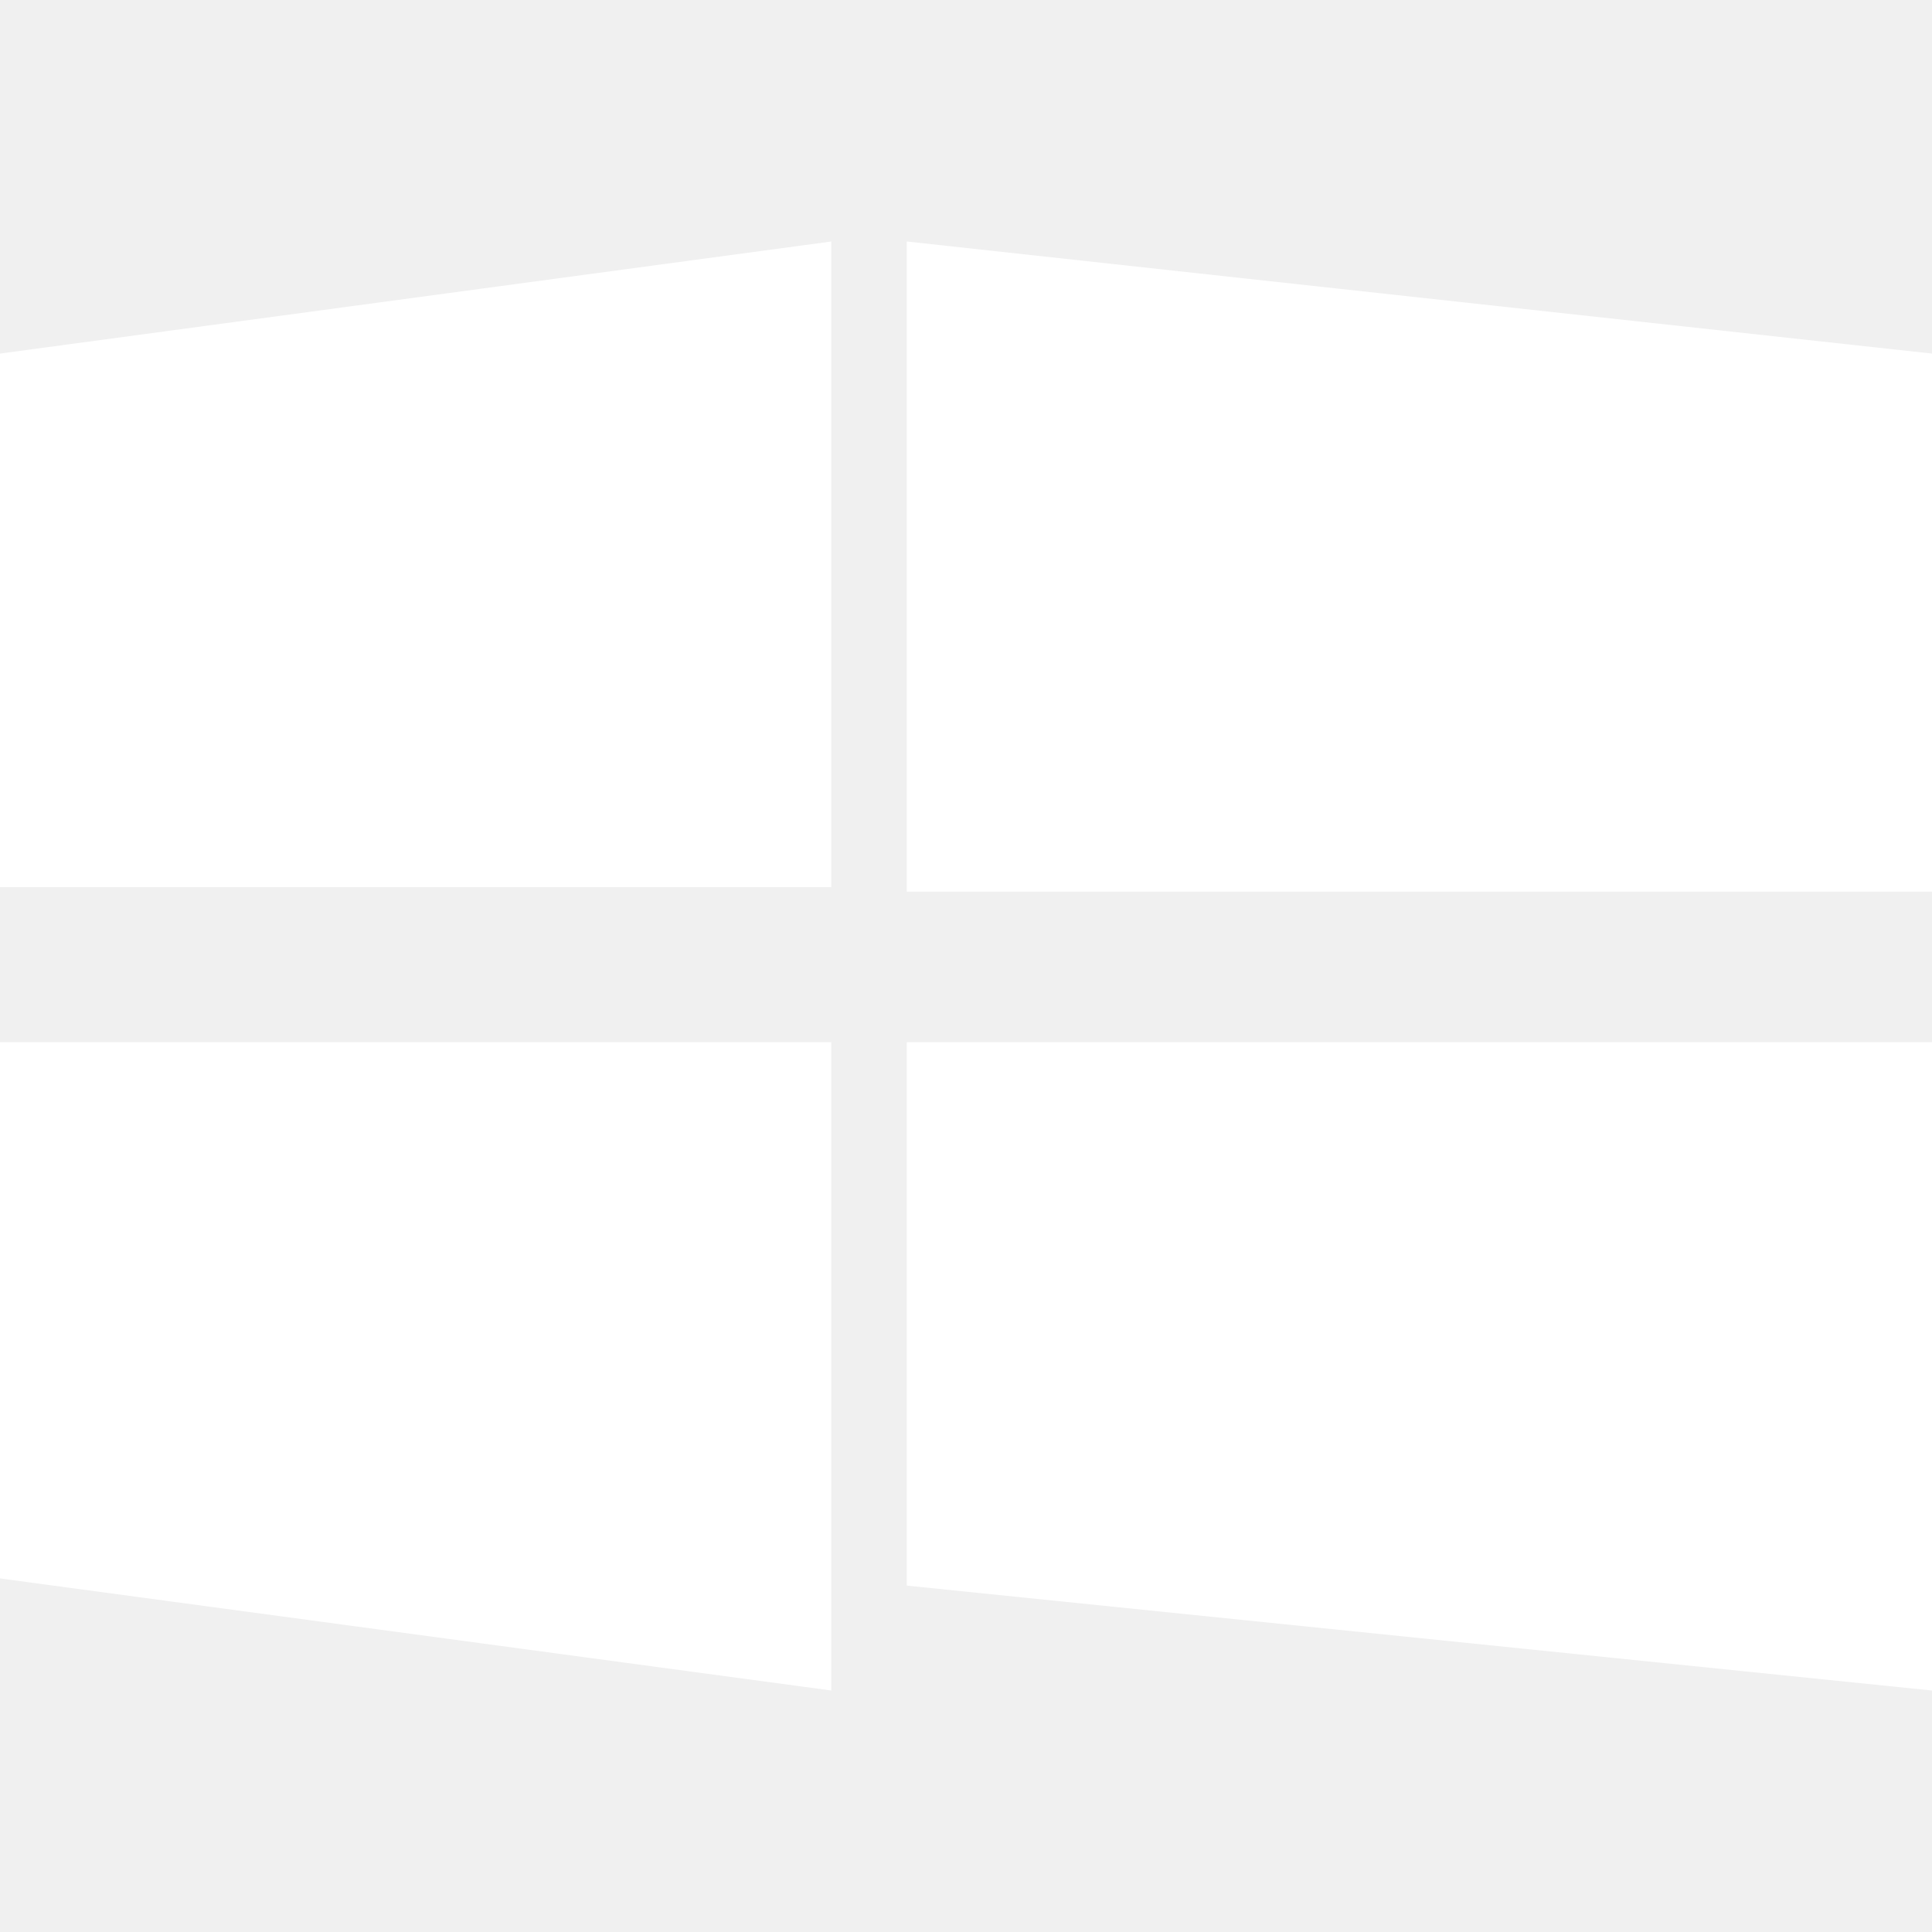
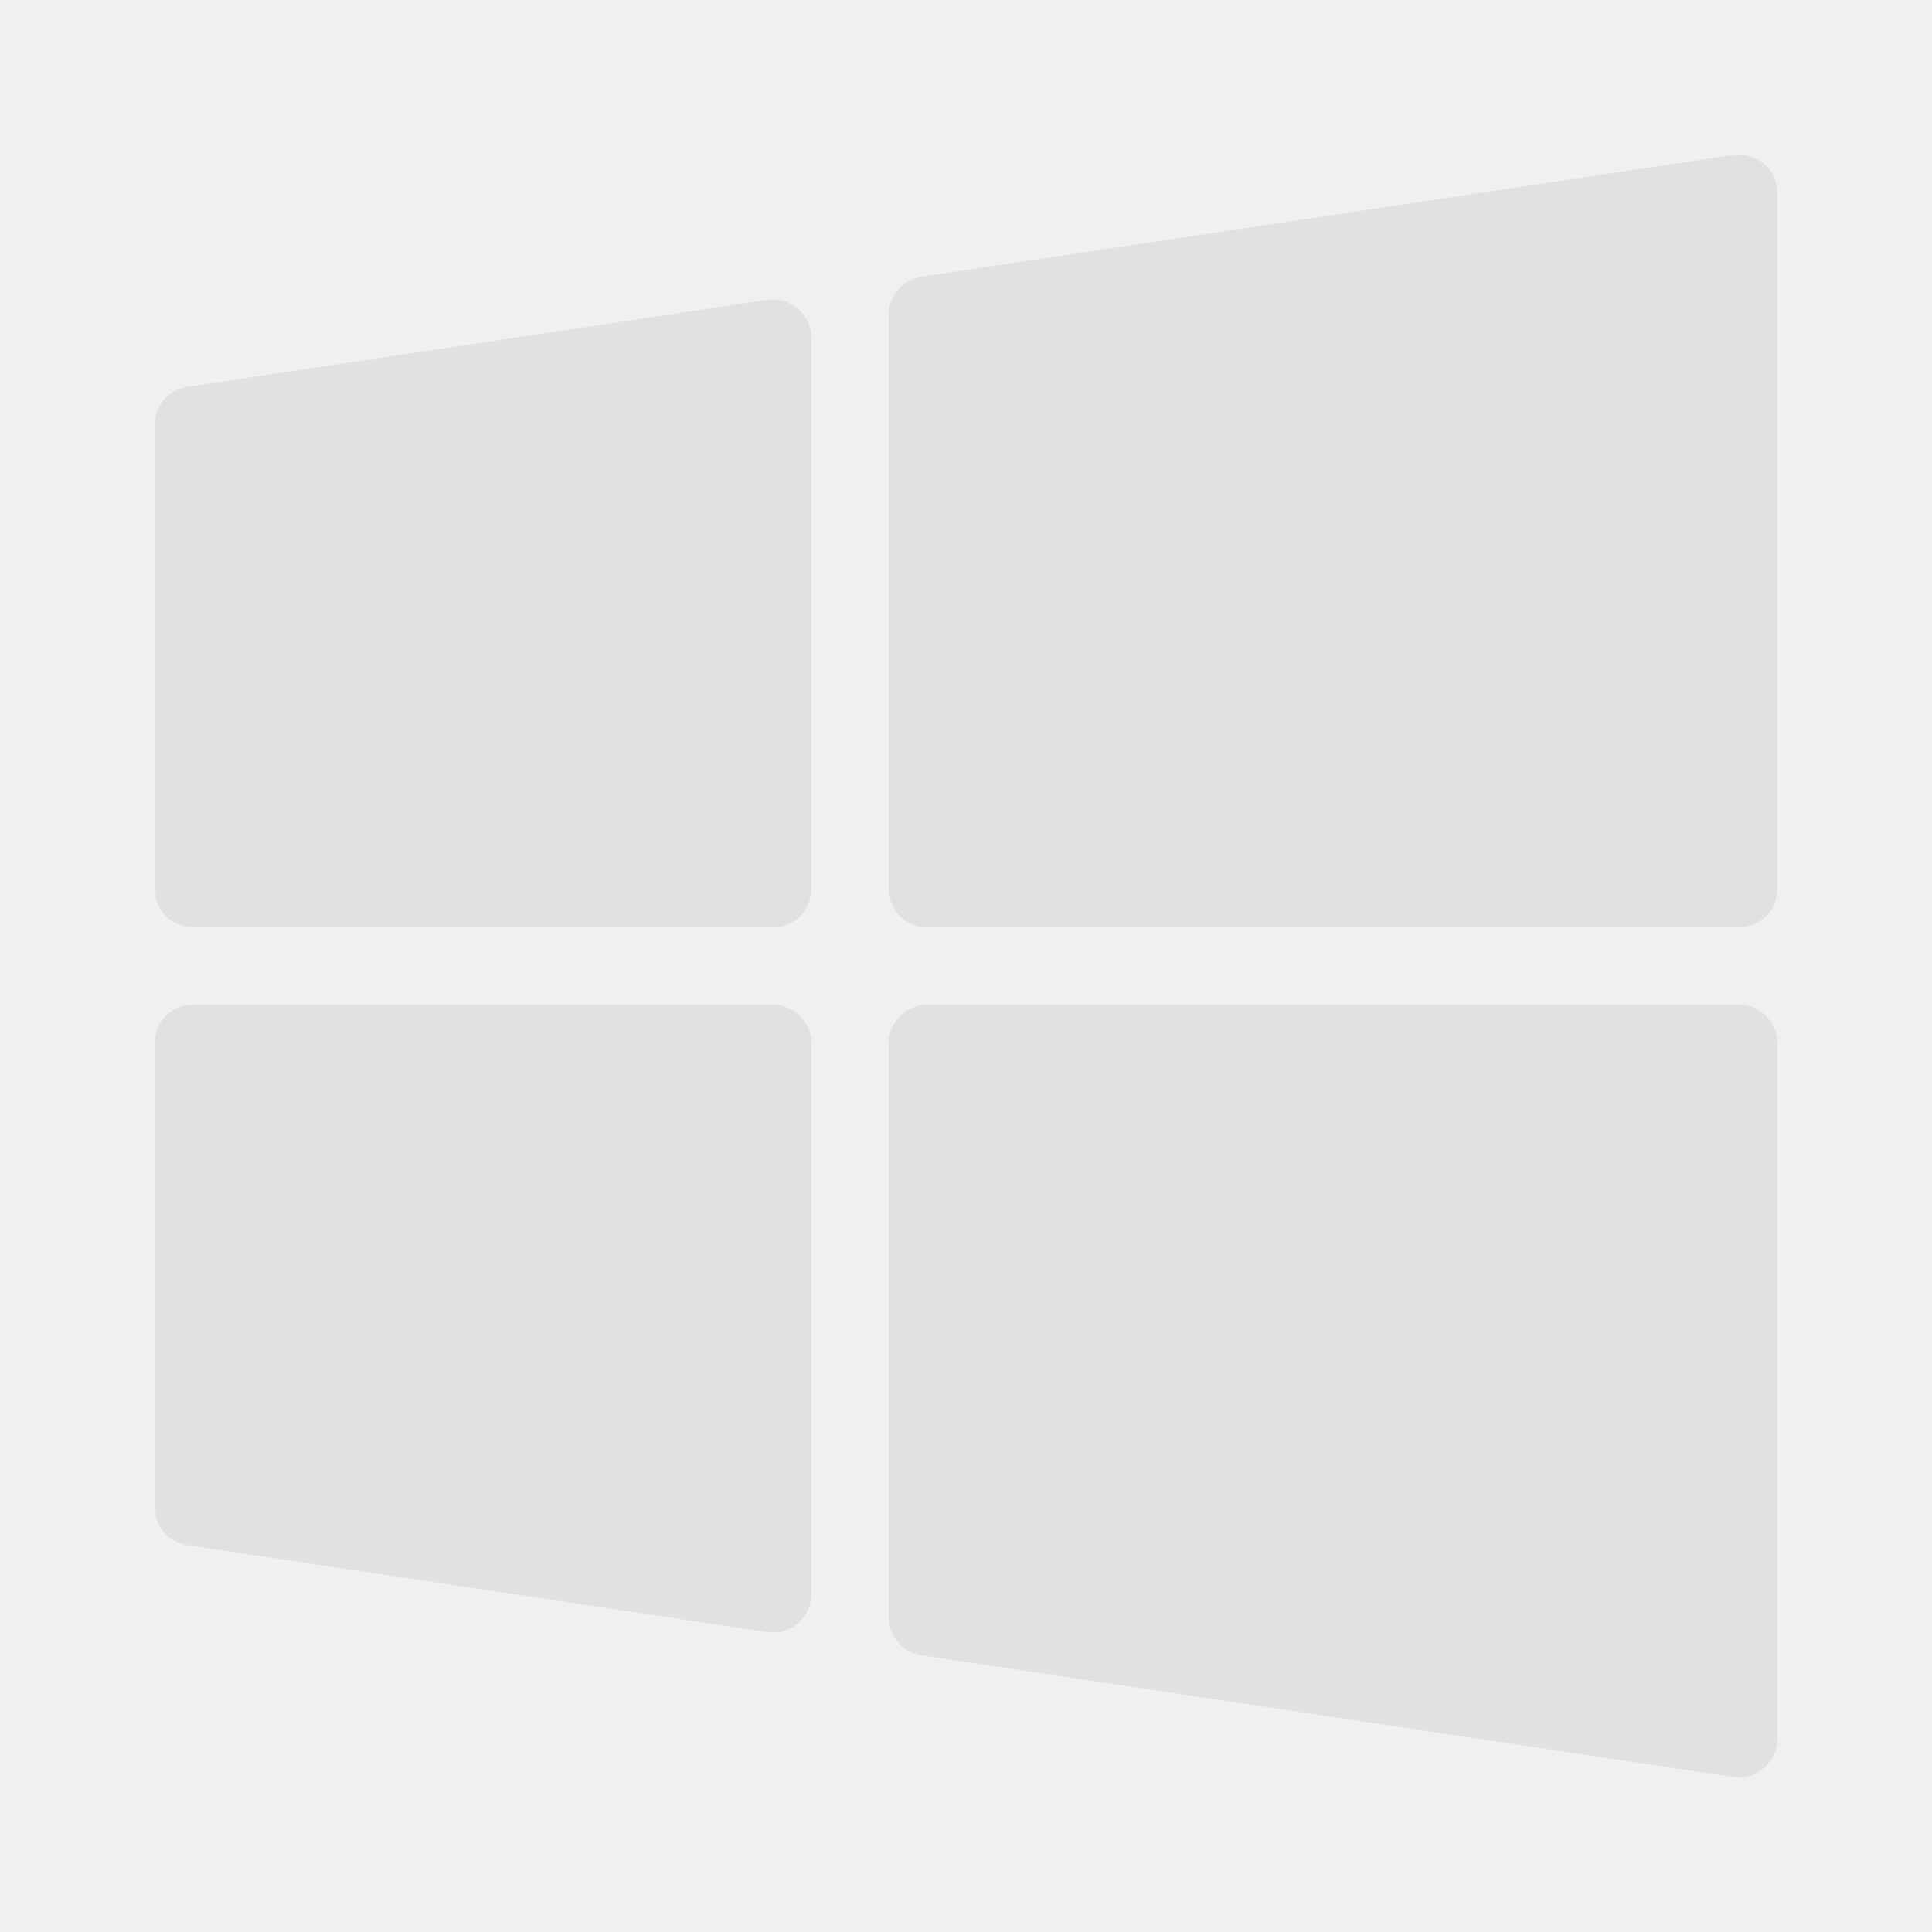
- <svg xmlns="http://www.w3.org/2000/svg" viewBox="0 0 512 512" width="24" height="24" fill="white">
-   <path d="M0 93.7L220.3 64v171.1H0V93.7zm0 324.6V276.2h220.3V448L0 418.3zm240.3-1.7V276.2H512V448l-271.7-27.8zM512 236.3H240.3V64L512 93.7v142.6z" />
+ <svg xmlns="http://www.w3.org/2000/svg" viewBox="0,0,256,256" width="50px" height="50px" fill-rule="nonzero">
+   <g fill="#e1e1e1" fill-rule="nonzero" stroke="none" stroke-width="1" stroke-linecap="butt" stroke-linejoin="miter" stroke-miterlimit="10" stroke-dasharray="" stroke-dashoffset="0" font-family="none" font-weight="none" font-size="none" text-anchor="none" style="mix-blend-mode: normal">
+     <g transform="scale(5.12,5.12)">
+       <path d="M19.852,7.761l-15,2.25c-0.49,0.074 -0.852,0.494 -0.852,0.989v12c0,0.553 0.448,1 1,1h15c0.552,0 1,-0.447 1,-1v-14.25c0,-0.291 -0.127,-0.567 -0.348,-0.758c-0.22,-0.189 -0.513,-0.271 -0.8,-0.231zM45.652,4.242c-0.22,-0.189 -0.512,-0.271 -0.801,-0.231l-21,3.15c-0.489,0.074 -0.851,0.494 -0.851,0.989v14.85c0,0.553 0.448,1 1,1h21c0.552,0 1,-0.447 1,-1v-18c0,-0.291 -0.127,-0.567 -0.348,-0.758zM20,26h-15c-0.552,0 -1,0.447 -1,1v12c0,0.495 0.362,0.915 0.852,0.989l15,2.25c0.05,0.007 0.099,0.011 0.148,0.011c0.238,0 0.47,-0.085 0.652,-0.242c0.221,-0.191 0.348,-0.467 0.348,-0.758v-14.25c0,-0.553 -0.448,-1 -1,-1zM45,26h-21c-0.552,0 -1,0.447 -1,1v14.85c0,0.495 0.362,0.915 0.852,0.989l21,3.15c0.049,0.007 0.099,0.011 0.148,0.011c0.238,0 0.47,-0.085 0.652,-0.242c0.221,-0.191 0.348,-0.467 0.348,-0.758v-18c0,-0.553 -0.448,-1 -1,-1z" />
+     </g>
+   </g>
</svg>
